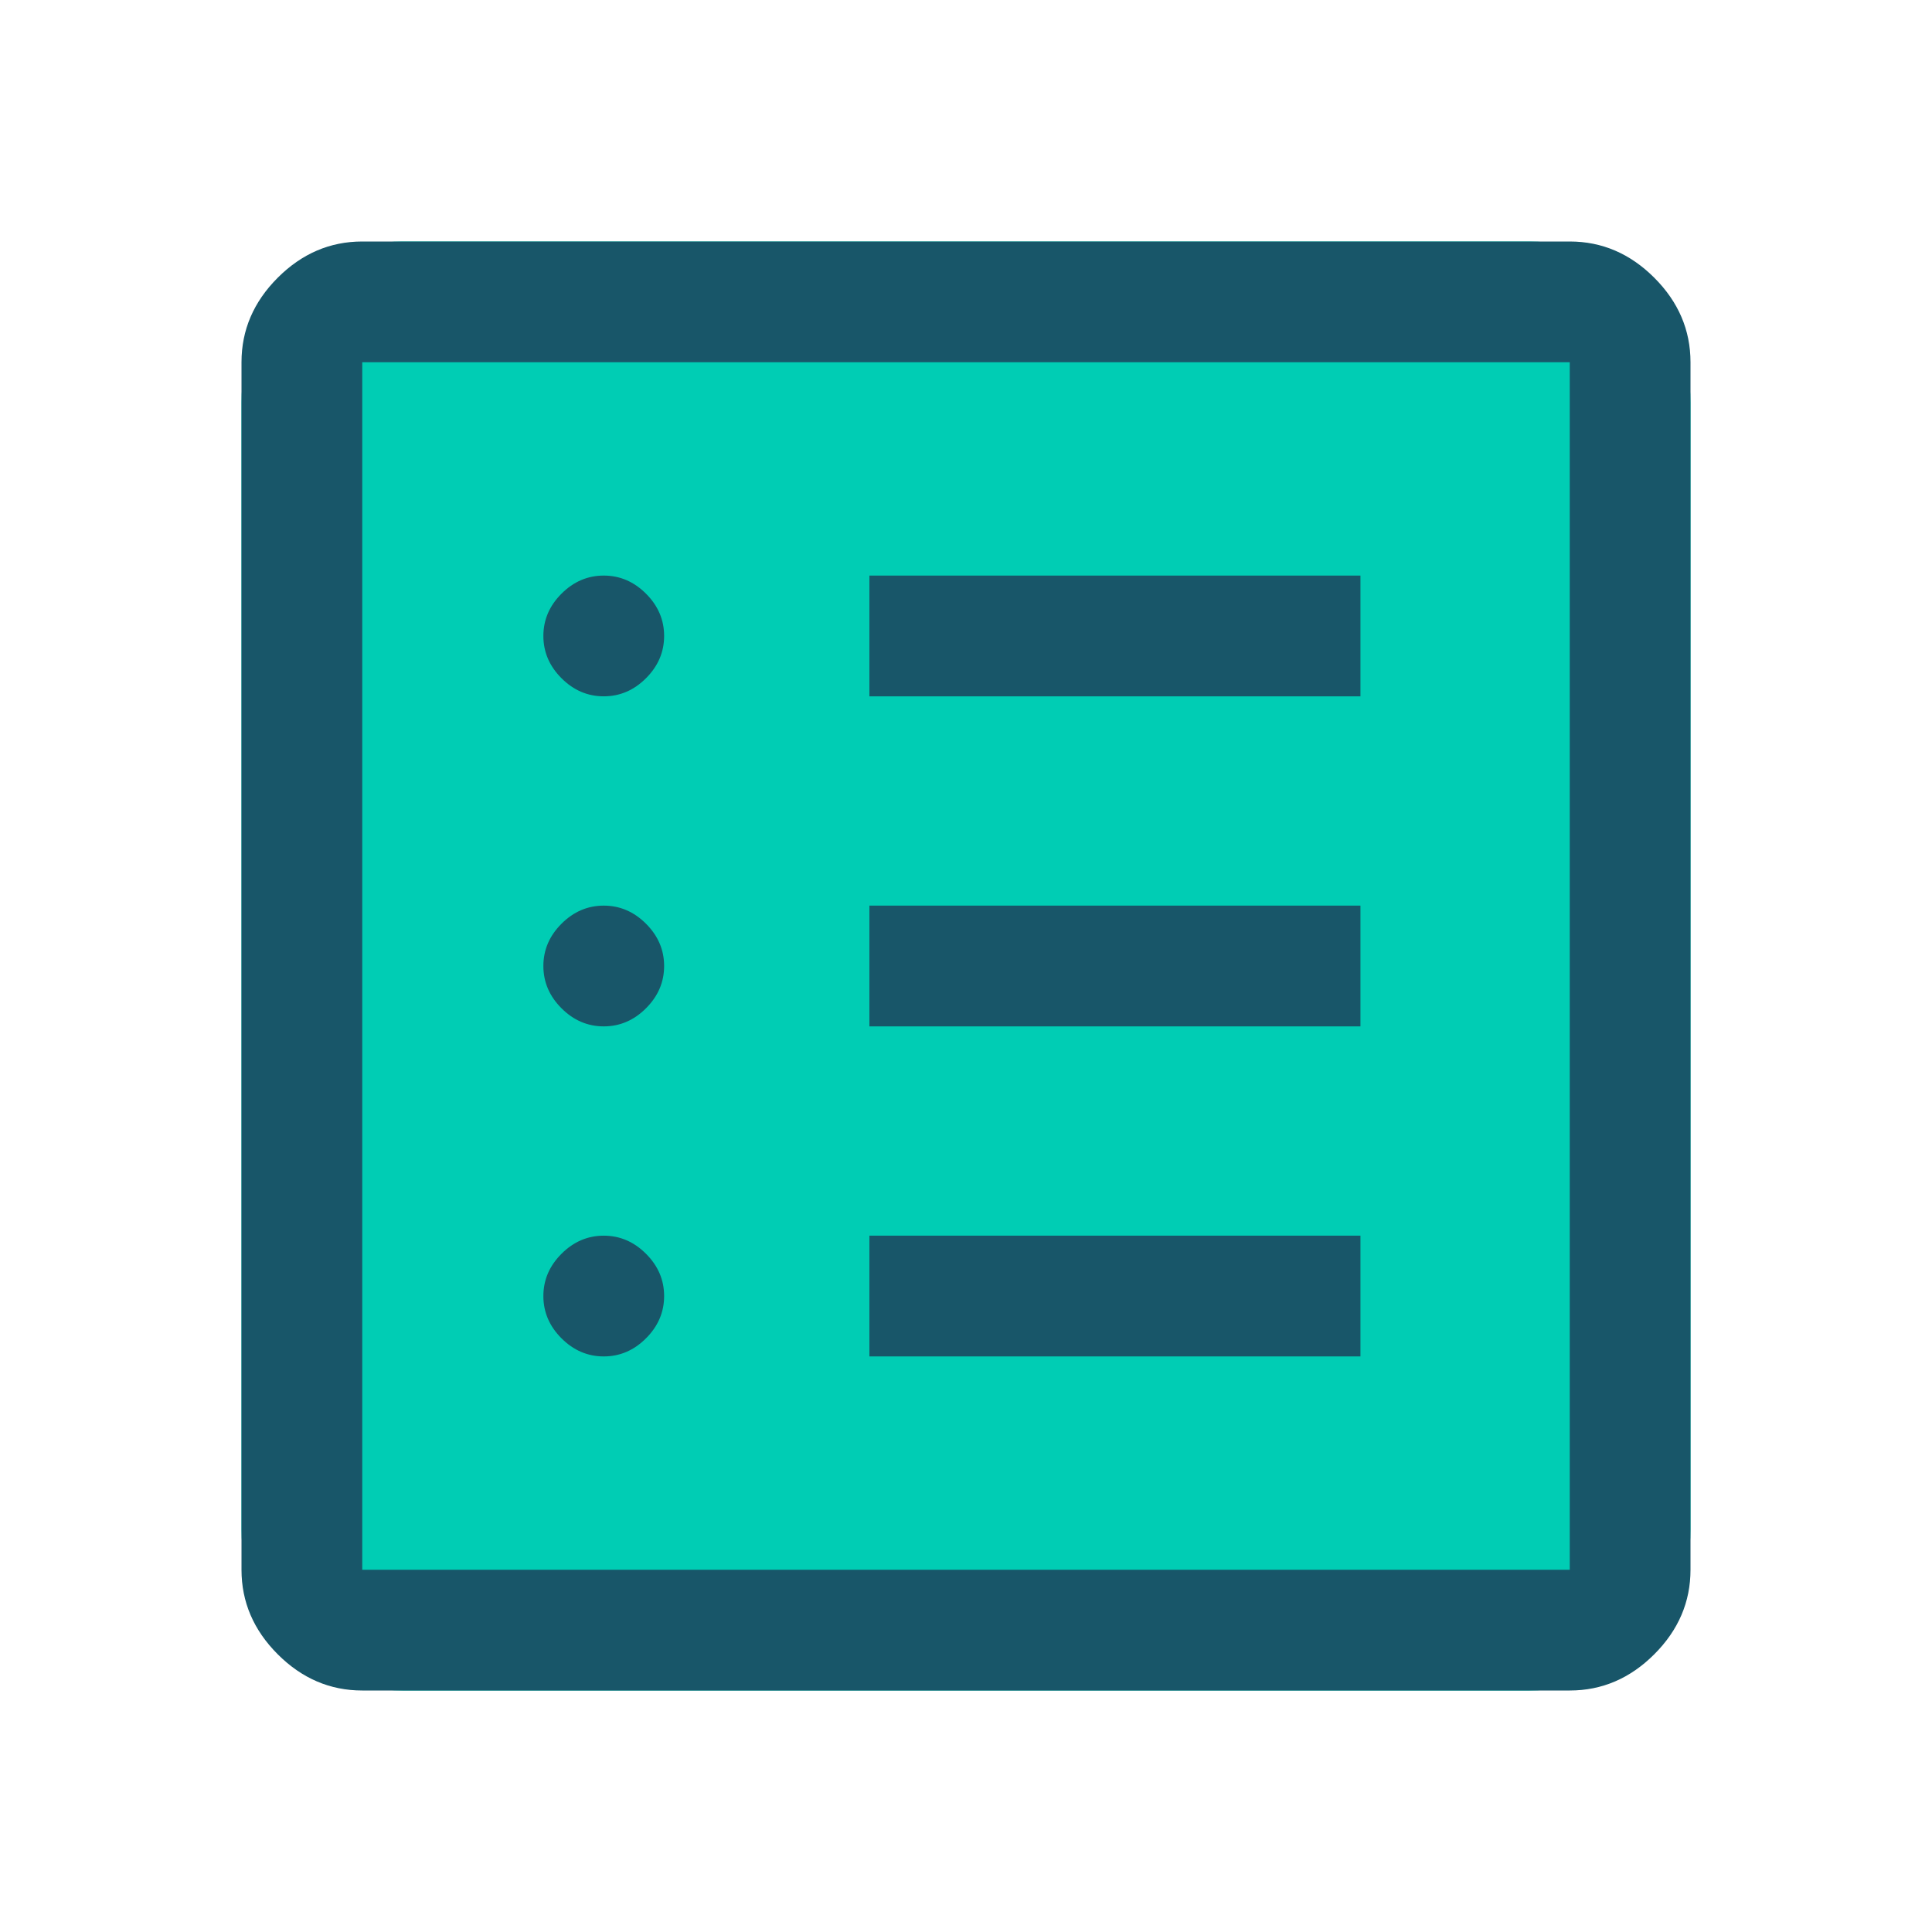
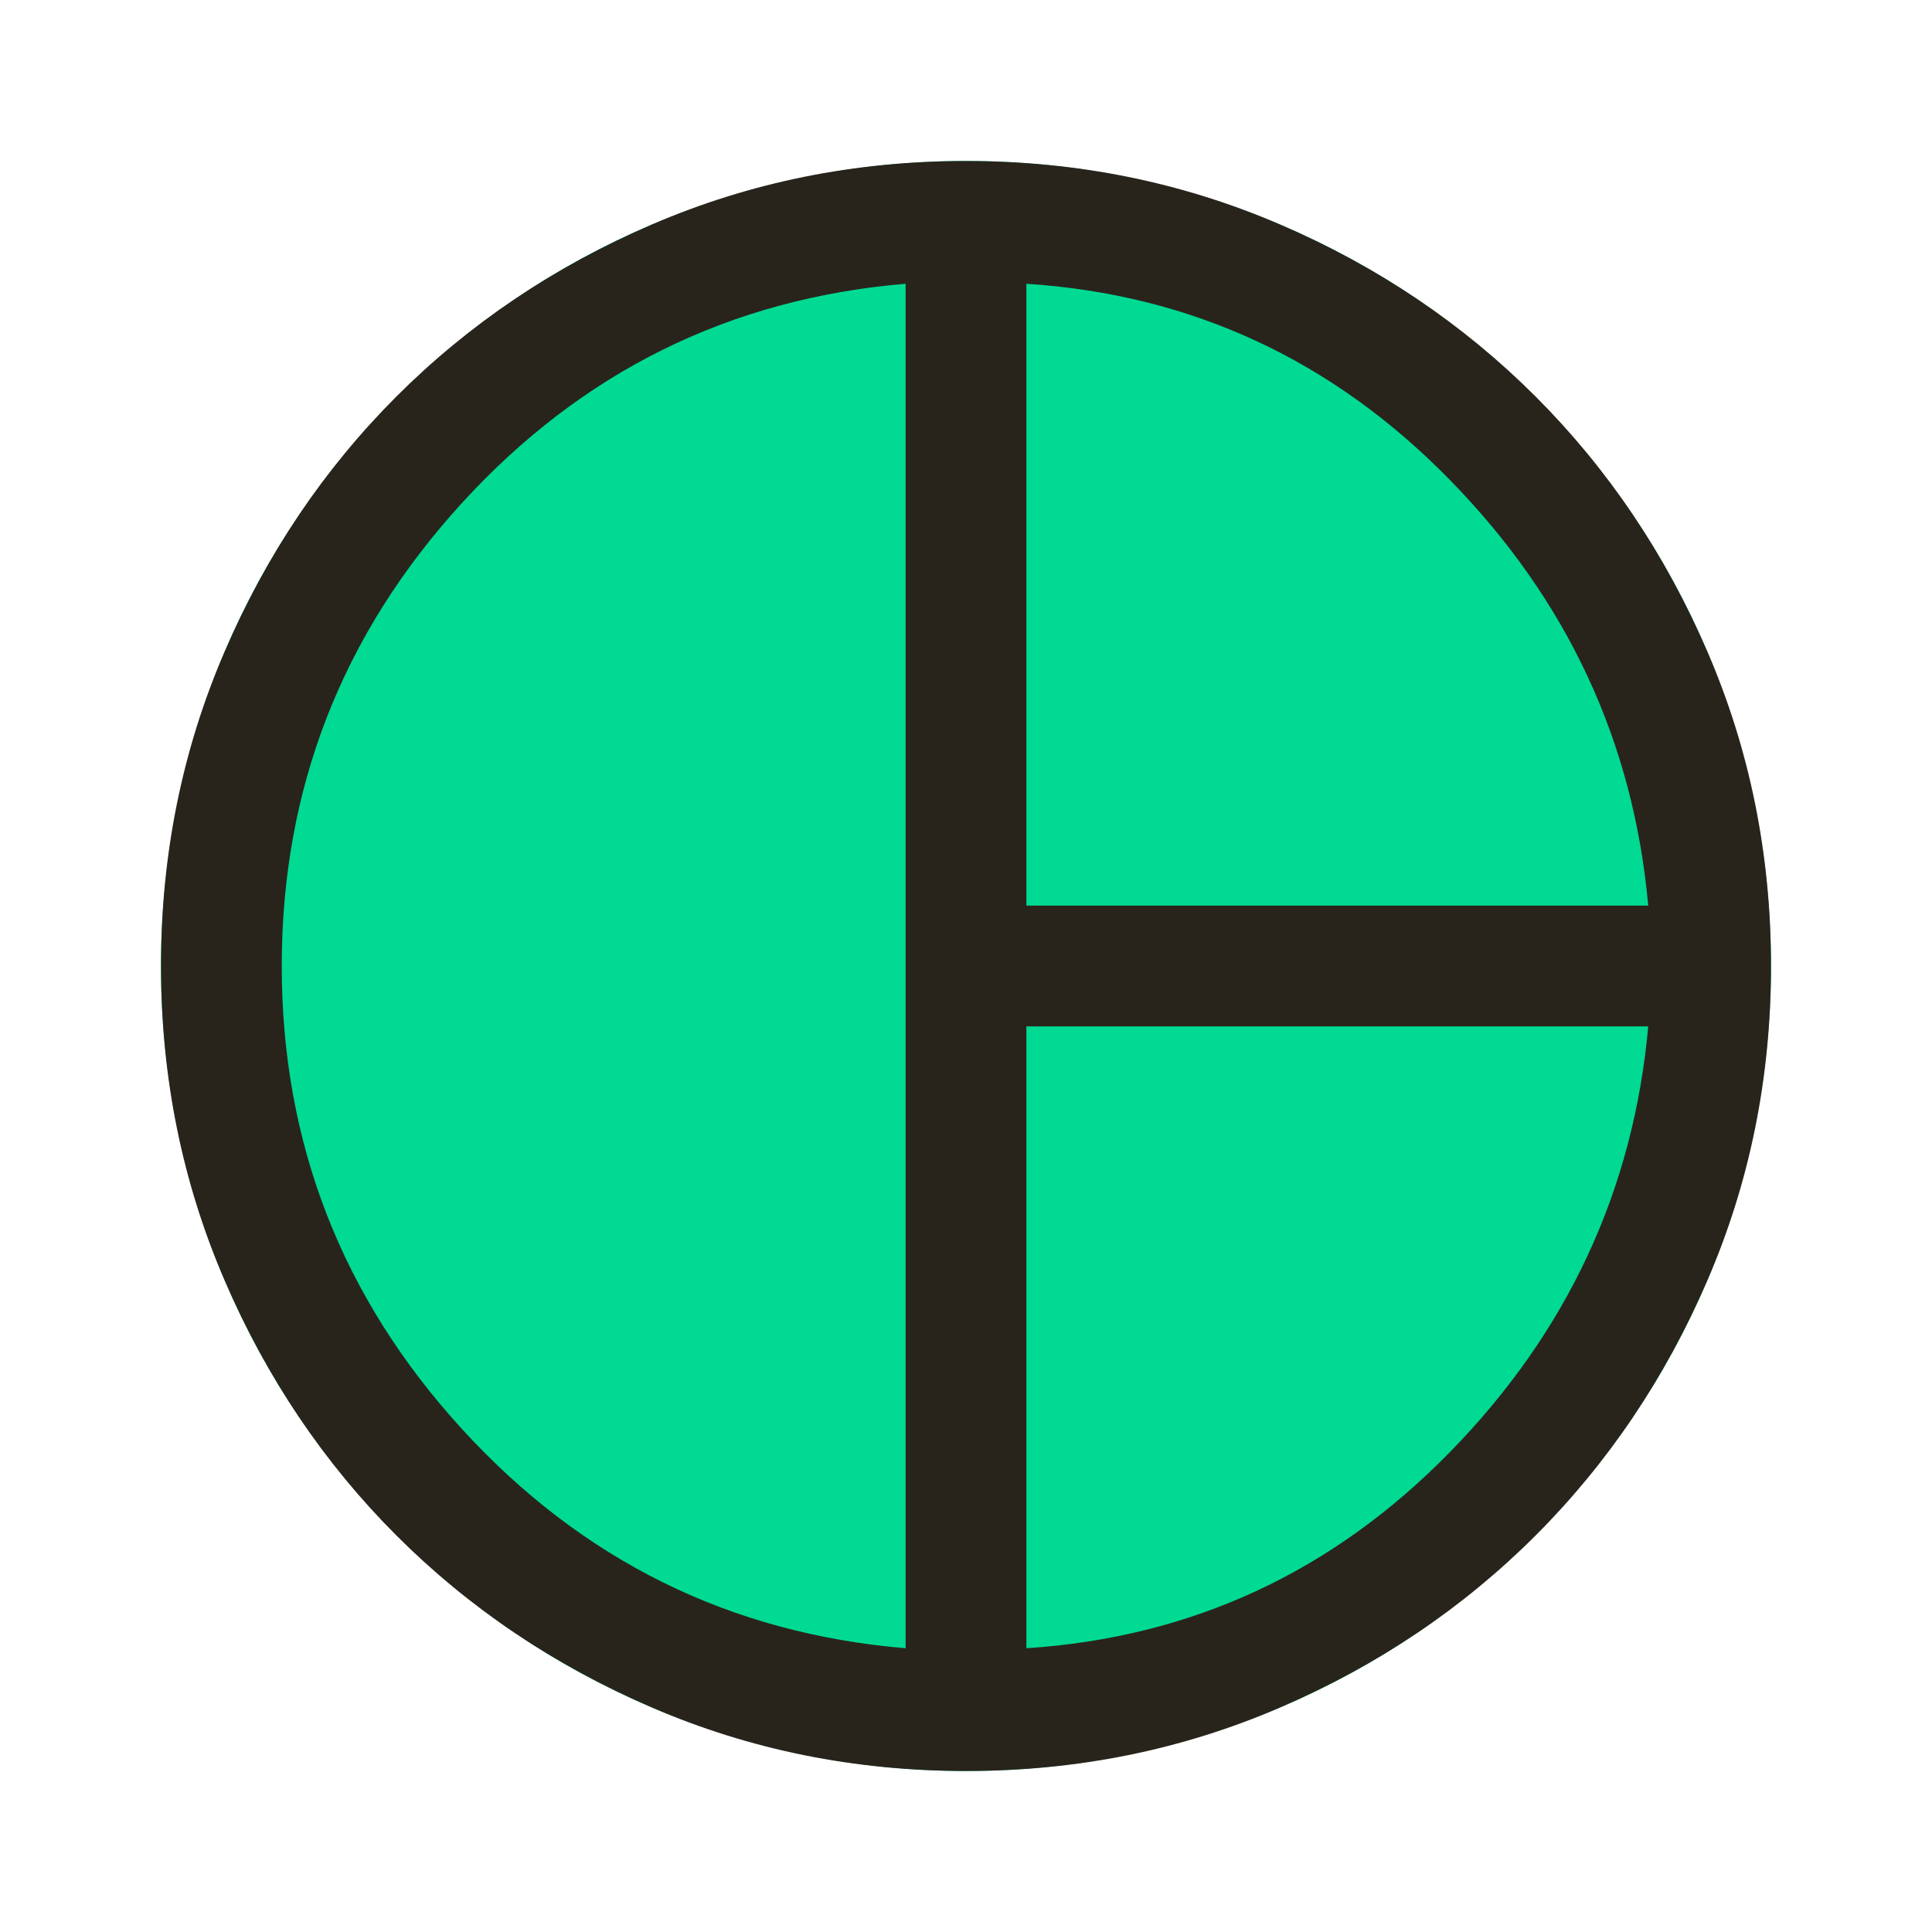
<svg xmlns="http://www.w3.org/2000/svg" width="24" height="24" viewBox="0 0 24 24" fill="none">
-   <path d="M3 5C3 3.895 3.895 3 5 3H19C20.105 3 21 3.895 21 5V19C21 20.105 20.105 21 19 21H5C3.895 21 3 20.105 3 19V5Z" fill="#00CDB4" />
-   <path d="M4.5 21C4.1 21 3.75 20.85 3.45 20.55C3.15 20.25 3 19.9 3 19.5V4.5C3 4.1 3.15 3.75 3.45 3.45C3.75 3.15 4.1 3 4.5 3H19.5C19.9 3 20.25 3.15 20.55 3.45C20.85 3.75 21 4.1 21 4.5V19.5C21 19.9 20.85 20.25 20.55 20.55C20.25 20.85 19.9 21 19.5 21H4.5ZM4.5 19.5H19.5V4.5H4.5V19.5ZM7.5 16.85C7.7 16.85 7.875 16.775 8.025 16.625C8.175 16.475 8.25 16.3 8.25 16.1C8.25 15.9 8.175 15.725 8.025 15.575C7.875 15.425 7.7 15.35 7.5 15.35C7.3 15.35 7.125 15.425 6.975 15.575C6.825 15.725 6.75 15.9 6.75 16.1C6.75 16.3 6.825 16.475 6.975 16.625C7.125 16.775 7.3 16.85 7.5 16.85ZM7.5 12.75C7.7 12.75 7.875 12.675 8.025 12.525C8.175 12.375 8.25 12.2 8.25 12C8.25 11.8 8.175 11.625 8.025 11.475C7.875 11.325 7.7 11.25 7.5 11.25C7.3 11.25 7.125 11.325 6.975 11.475C6.825 11.625 6.75 11.8 6.75 12C6.75 12.2 6.825 12.375 6.975 12.525C7.125 12.675 7.3 12.75 7.5 12.75ZM7.5 8.65C7.7 8.65 7.875 8.575 8.025 8.425C8.175 8.275 8.25 8.1 8.25 7.9C8.25 7.7 8.175 7.525 8.025 7.375C7.875 7.225 7.7 7.15 7.5 7.15C7.3 7.15 7.125 7.225 6.975 7.375C6.825 7.525 6.75 7.7 6.75 7.9C6.75 8.1 6.825 8.275 6.975 8.425C7.125 8.575 7.3 8.65 7.5 8.65ZM10.8 16.85H16.9V15.35H10.8V16.85ZM10.8 12.75H16.9V11.25H10.8V12.75ZM10.8 8.65H16.9V7.15H10.8V8.65ZM4.5 19.5V4.5V19.5Z" fill="#185669" />
+   <circle cx="12" cy="12" r="10" fill="#00DA93" />
+   <path d="M12.75 11.25H20.475C20.292 9.217 19.471 7.454 18.012 5.963C16.554 4.471 14.8 3.658 12.75 3.525V11.25ZM11.25 20.475V3.525C9.067 3.708 7.229 4.617 5.737 6.25C4.246 7.883 3.5 9.8 3.5 12C3.5 14.2 4.246 16.117 5.737 17.75C7.229 19.383 9.067 20.292 11.25 20.475ZM12.75 20.475C14.8 20.342 16.554 19.529 18.012 18.038C19.471 16.546 20.292 14.783 20.475 12.75H12.75V20.475ZM12 22C10.617 22 9.317 21.738 8.1 21.212C6.883 20.688 5.825 19.975 4.925 19.075C4.025 18.175 3.312 17.117 2.788 15.9C2.263 14.683 2 13.383 2 12C2 10.617 2.263 9.317 2.788 8.1C3.312 6.883 4.025 5.825 4.925 4.925C5.825 4.025 6.883 3.312 8.1 2.788C9.317 2.263 10.617 2 12 2C13.383 2 14.683 2.263 15.9 2.788C17.117 3.312 18.175 4.025 19.075 4.925C19.975 5.825 20.688 6.883 21.212 8.1C21.738 9.317 22 10.617 22 12C22 13.383 21.738 14.683 21.212 15.9C20.688 17.117 19.975 18.175 19.075 19.075C18.175 19.975 17.117 20.688 15.9 21.212C14.683 21.738 13.383 22 12 22Z" fill="#28241C" />
</svg>
